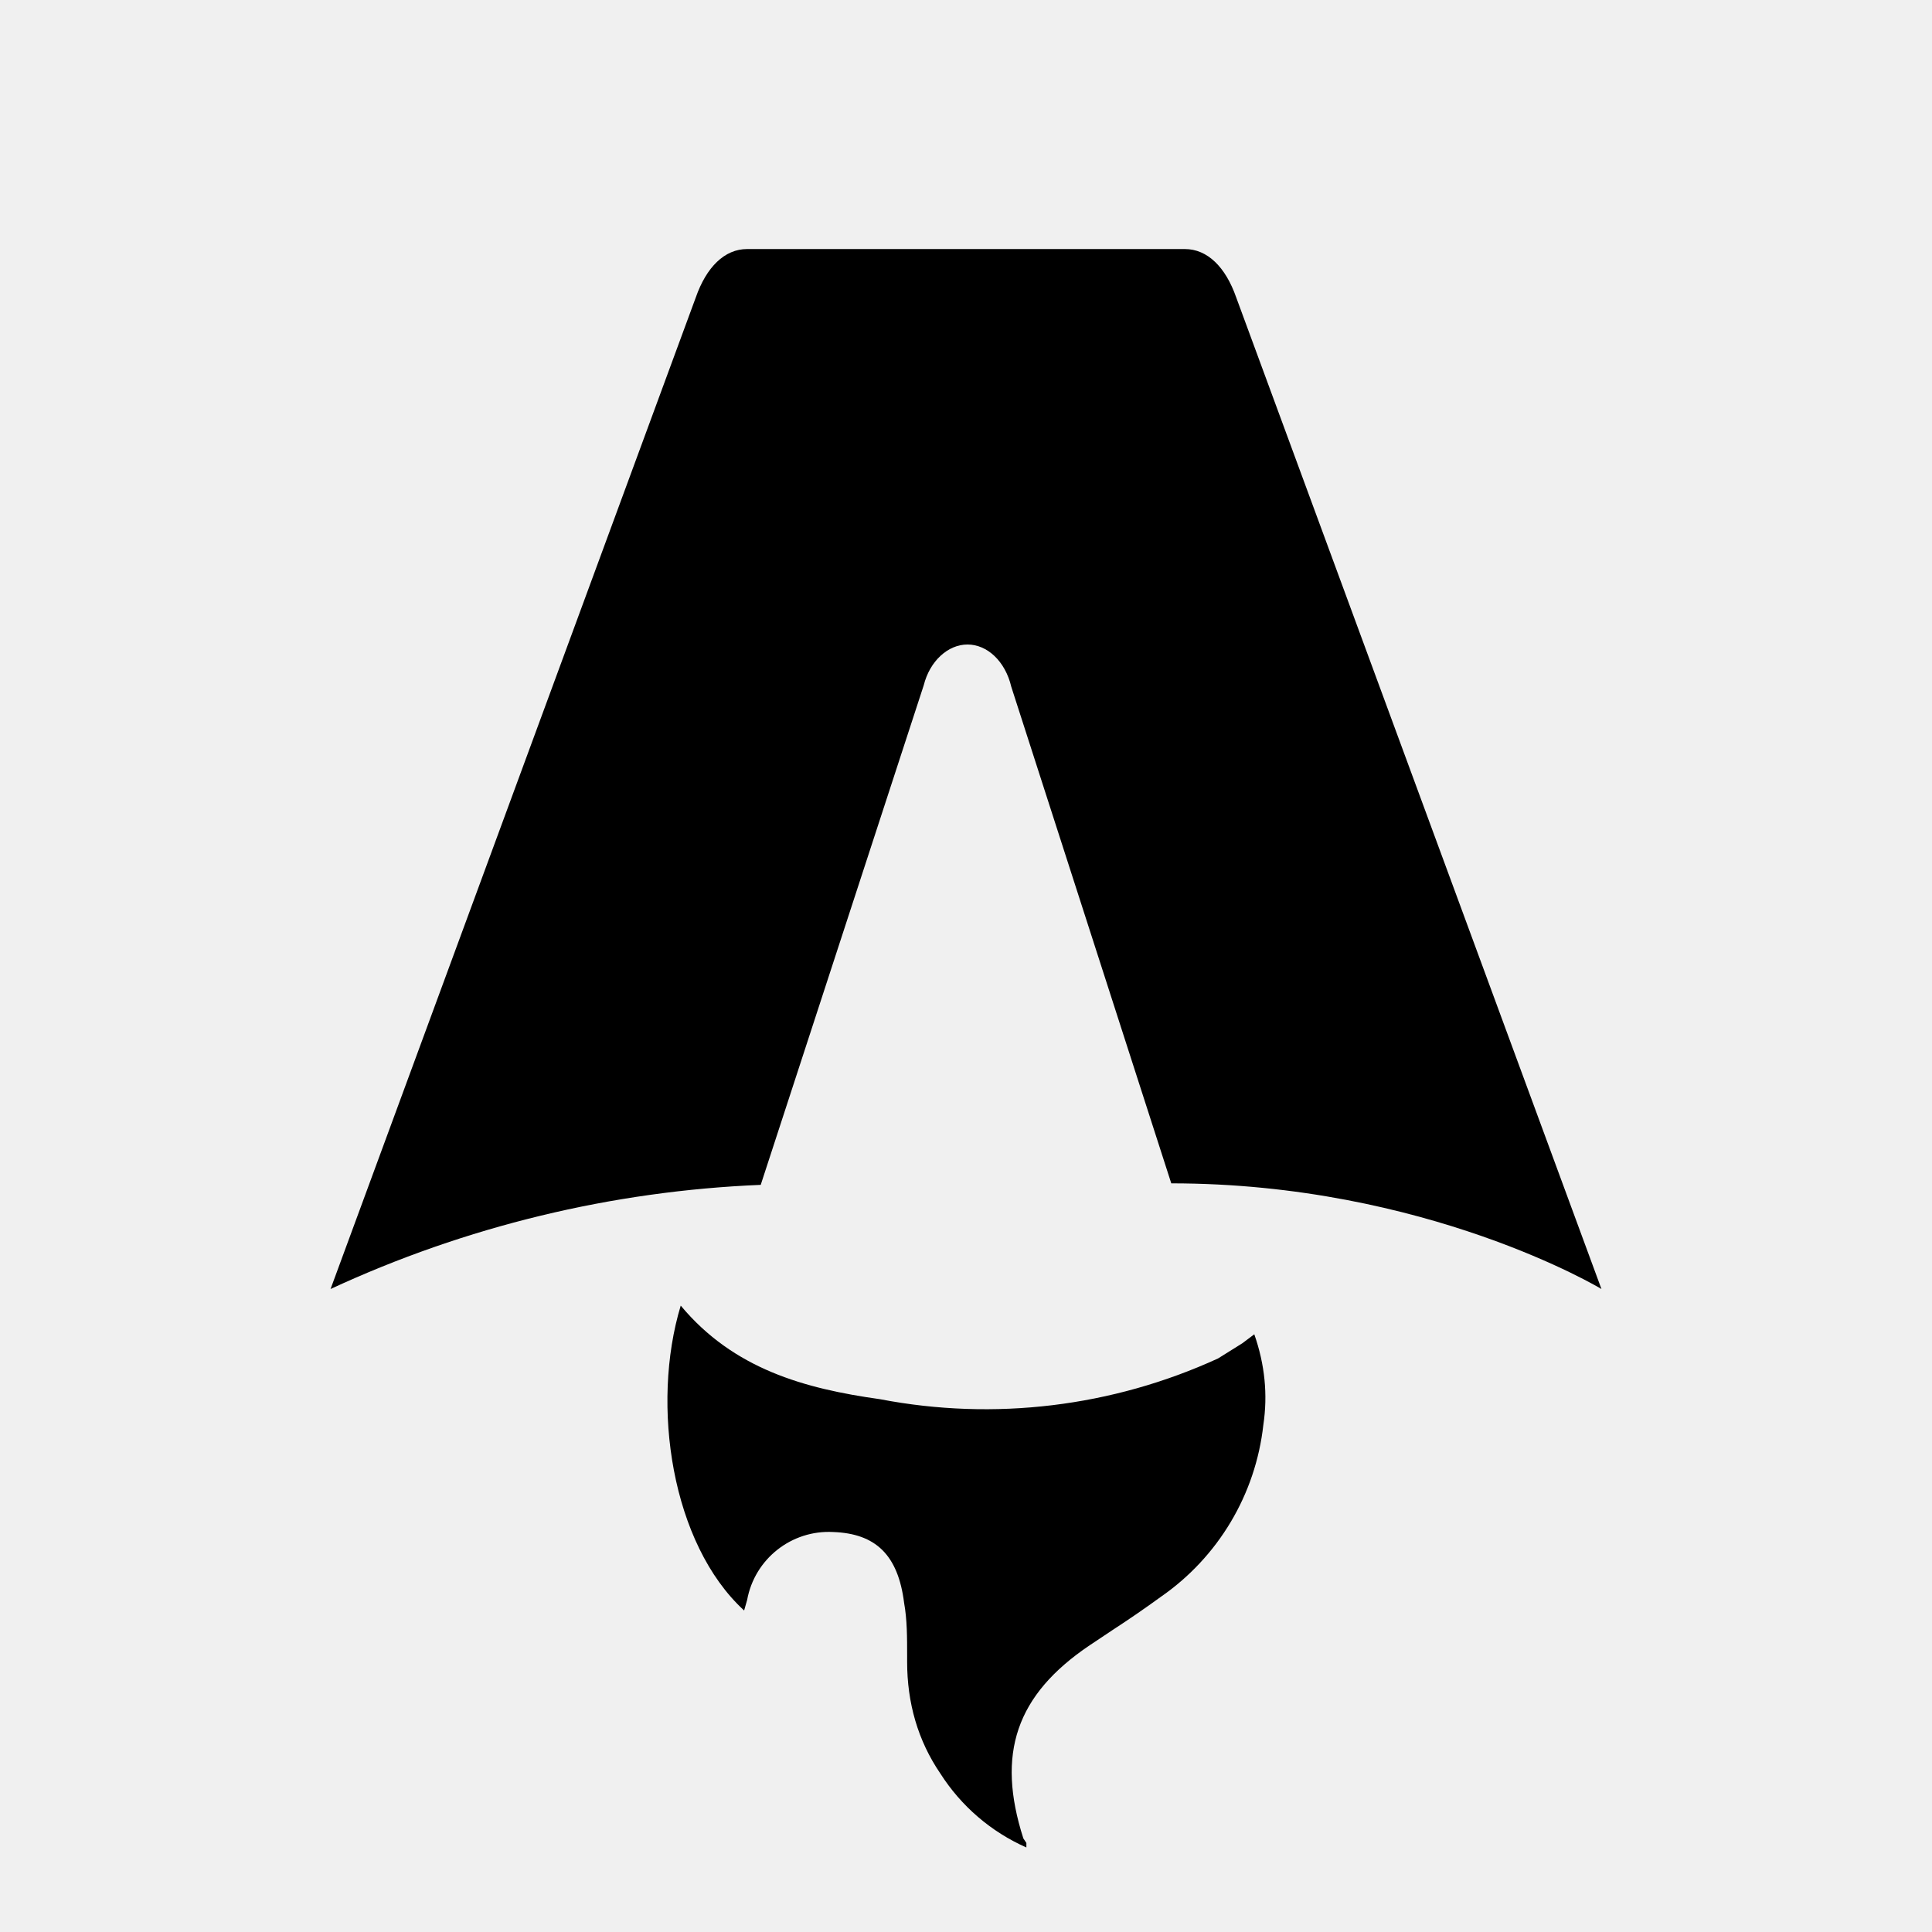
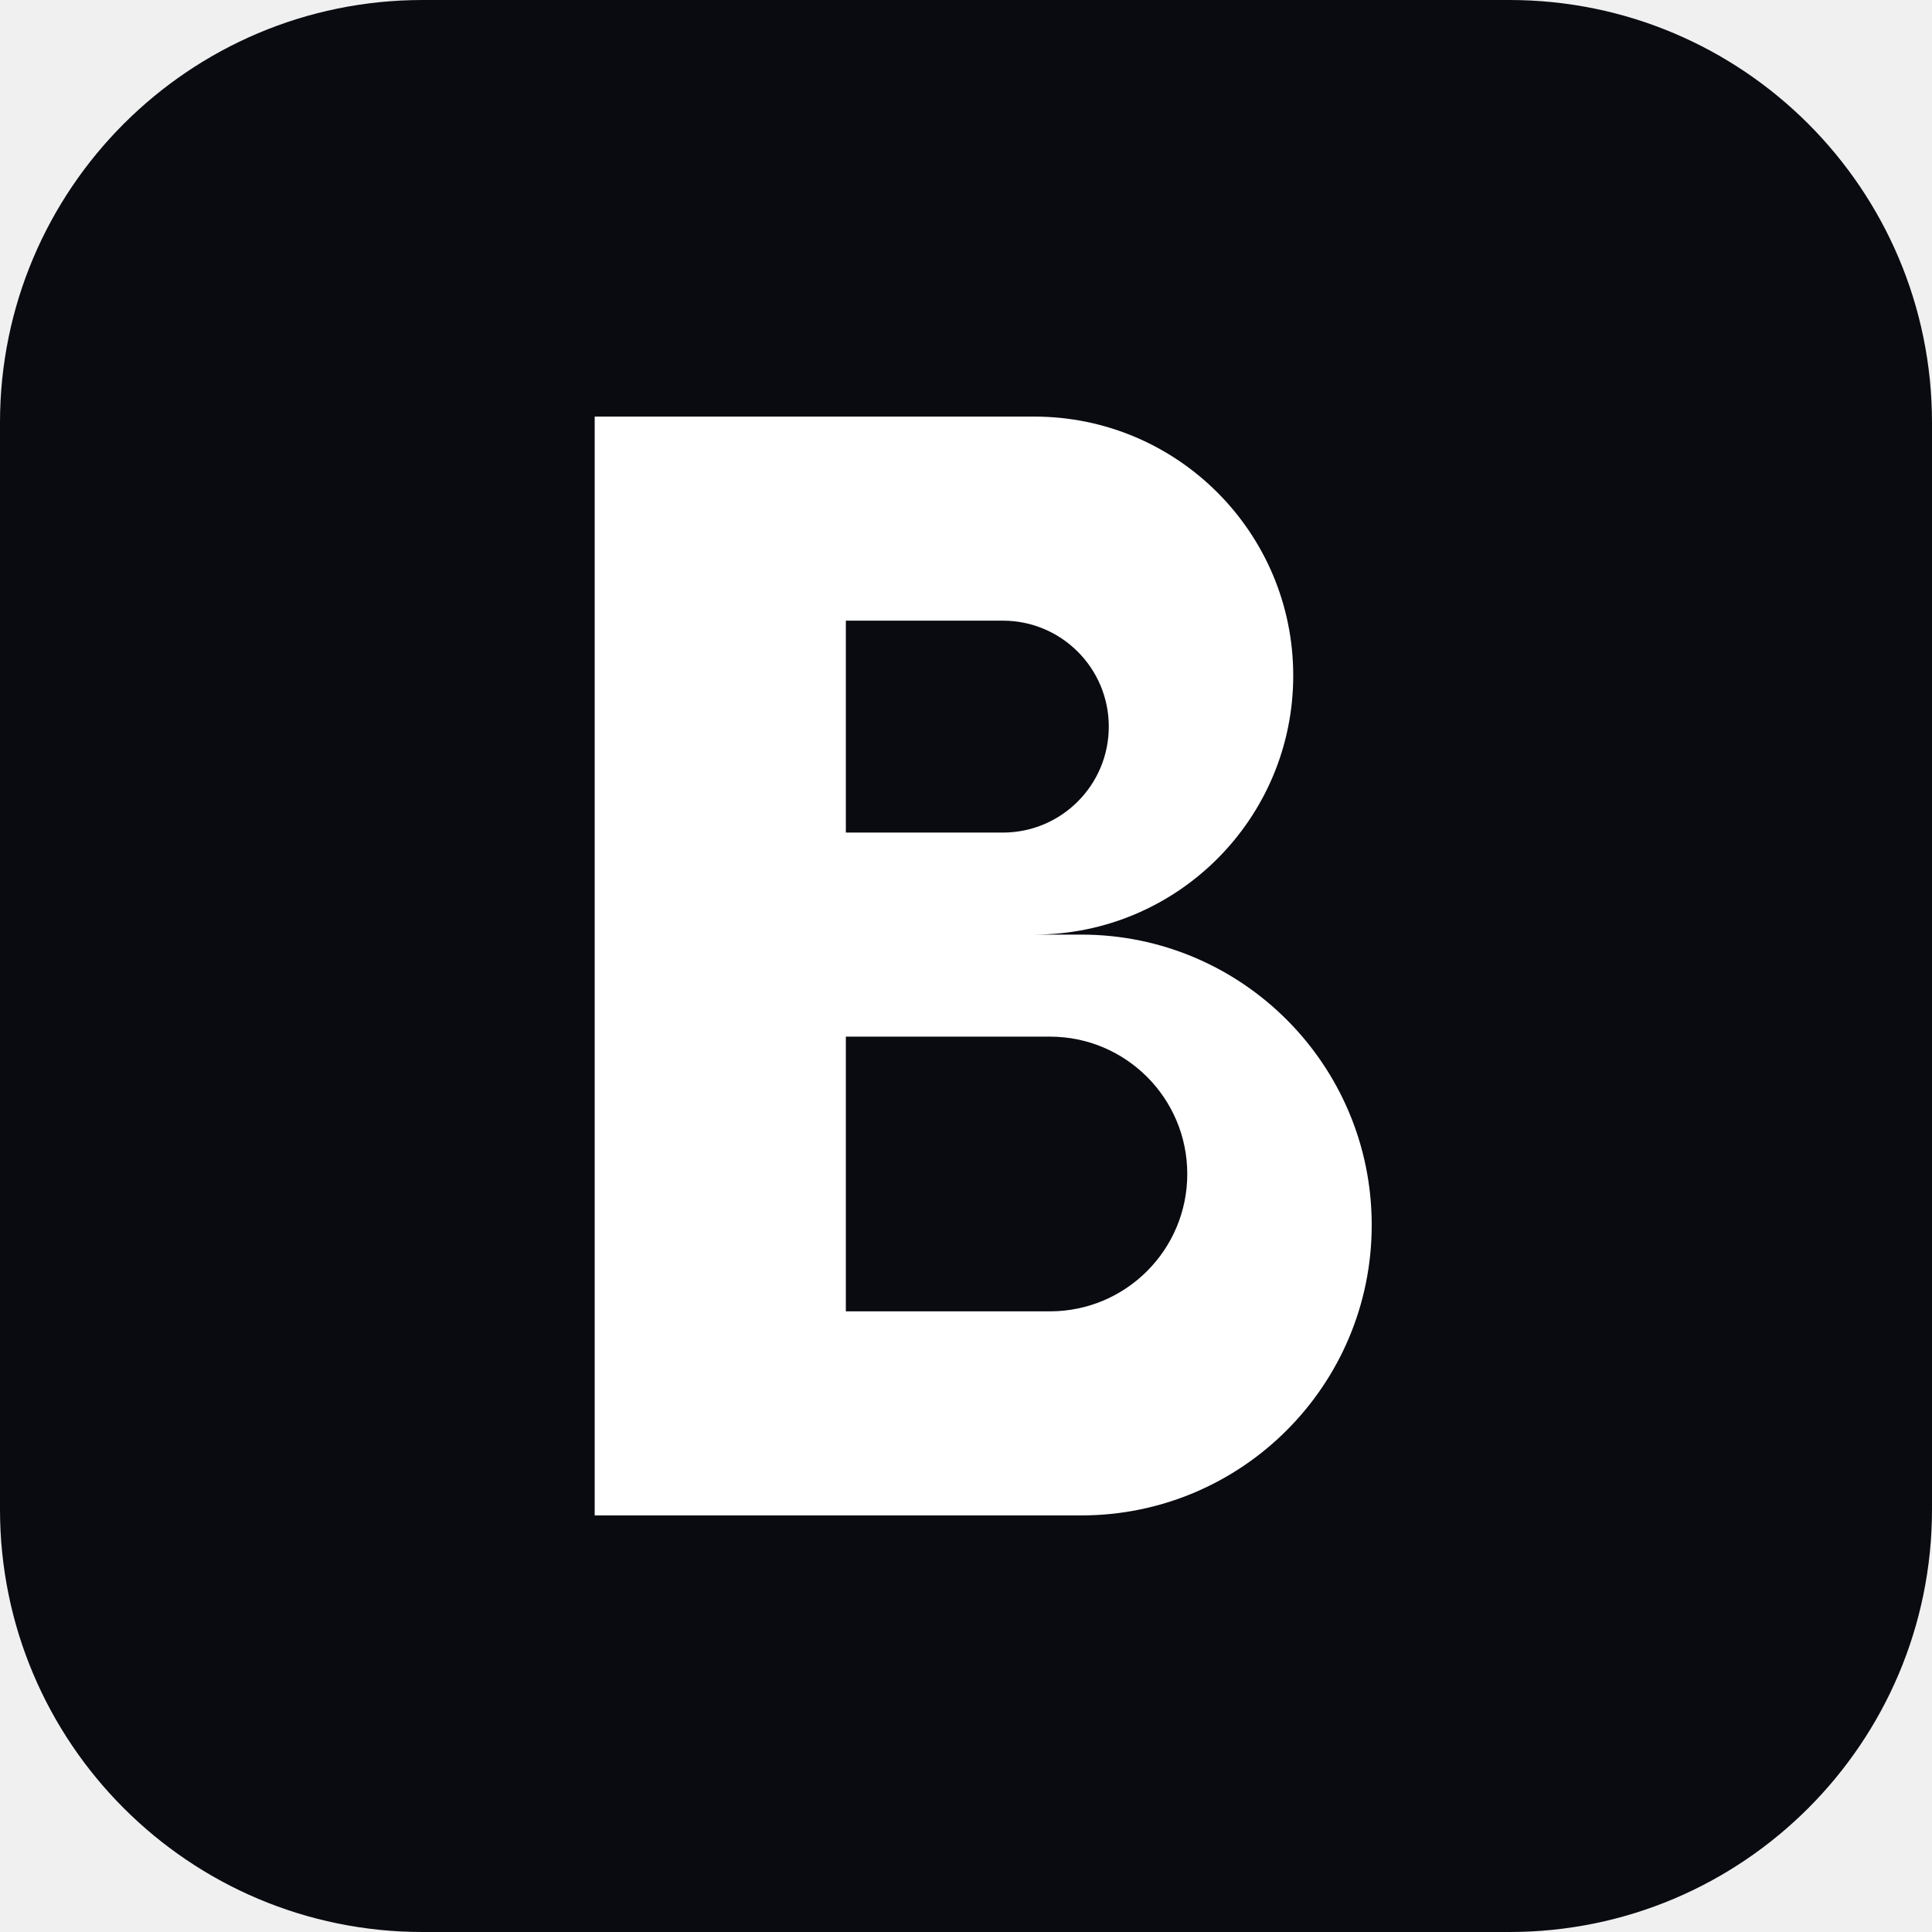
- <svg xmlns="http://www.w3.org/2000/svg" fill="none" viewBox="0 0 128 128">
-   <path d="M50.4 78.5a75.1 75.1 0 0 0-28.5 6.9l24.2-65.7c.7-2 1.9-3.2 3.4-3.2h29c1.5 0 2.7 1.2 3.4 3.2l24.2 65.7s-11.6-7-28.5-7L67 45.5c-.4-1.7-1.6-2.8-2.9-2.8-1.3 0-2.5 1.1-2.9 2.7L50.4 78.5Zm-1.1 28.2Zm-4.2-20.2c-2 6.6-.6 15.8 4.2 20.2a17.5 17.5 0 0 1 .2-.7 5.5 5.5 0 0 1 5.7-4.5c2.8.1 4.3 1.5 4.7 4.7.2 1.1.2 2.3.2 3.5v.4c0 2.7.7 5.2 2.2 7.4a13 13 0 0 0 5.7 4.9v-.3l-.2-.3c-1.8-5.6-.5-9.5 4.4-12.8l1.5-1a73 73 0 0 0 3.2-2.2 16 16 0 0 0 6.8-11.4c.3-2 .1-4-.6-6l-.8.6-1.6 1a37 37 0 0 1-22.4 2.7c-5-.7-9.7-2-13.2-6.2Z" />
-   <style>
-         path { fill: #000; }
-         @media (prefers-color-scheme: dark) {
-             path { fill: #FFF; }
-         }
-     </style>
+ <svg xmlns="http://www.w3.org/2000/svg" viewBox="0 0 32 32">
+   <rect width="32" height="32" rx="7" fill="#090b11" />
+   <path fill="#fff" fill-rule="evenodd" transform="translate(9.85 -4.8) scale(1.3)" d="M0 9H5.6A3.3 3.3 0 0 1 5.6 15.6H6.2A3.7 3.7 0 0 1 6.2 23H0ZM3.2 11.6H5.2A1.35 1.35 0 0 1 5.2 14.3H3.2ZM3.2 16.9H5.8A1.75 1.75 0 0 1 5.8 20.4H3.2Z" />
</svg>
